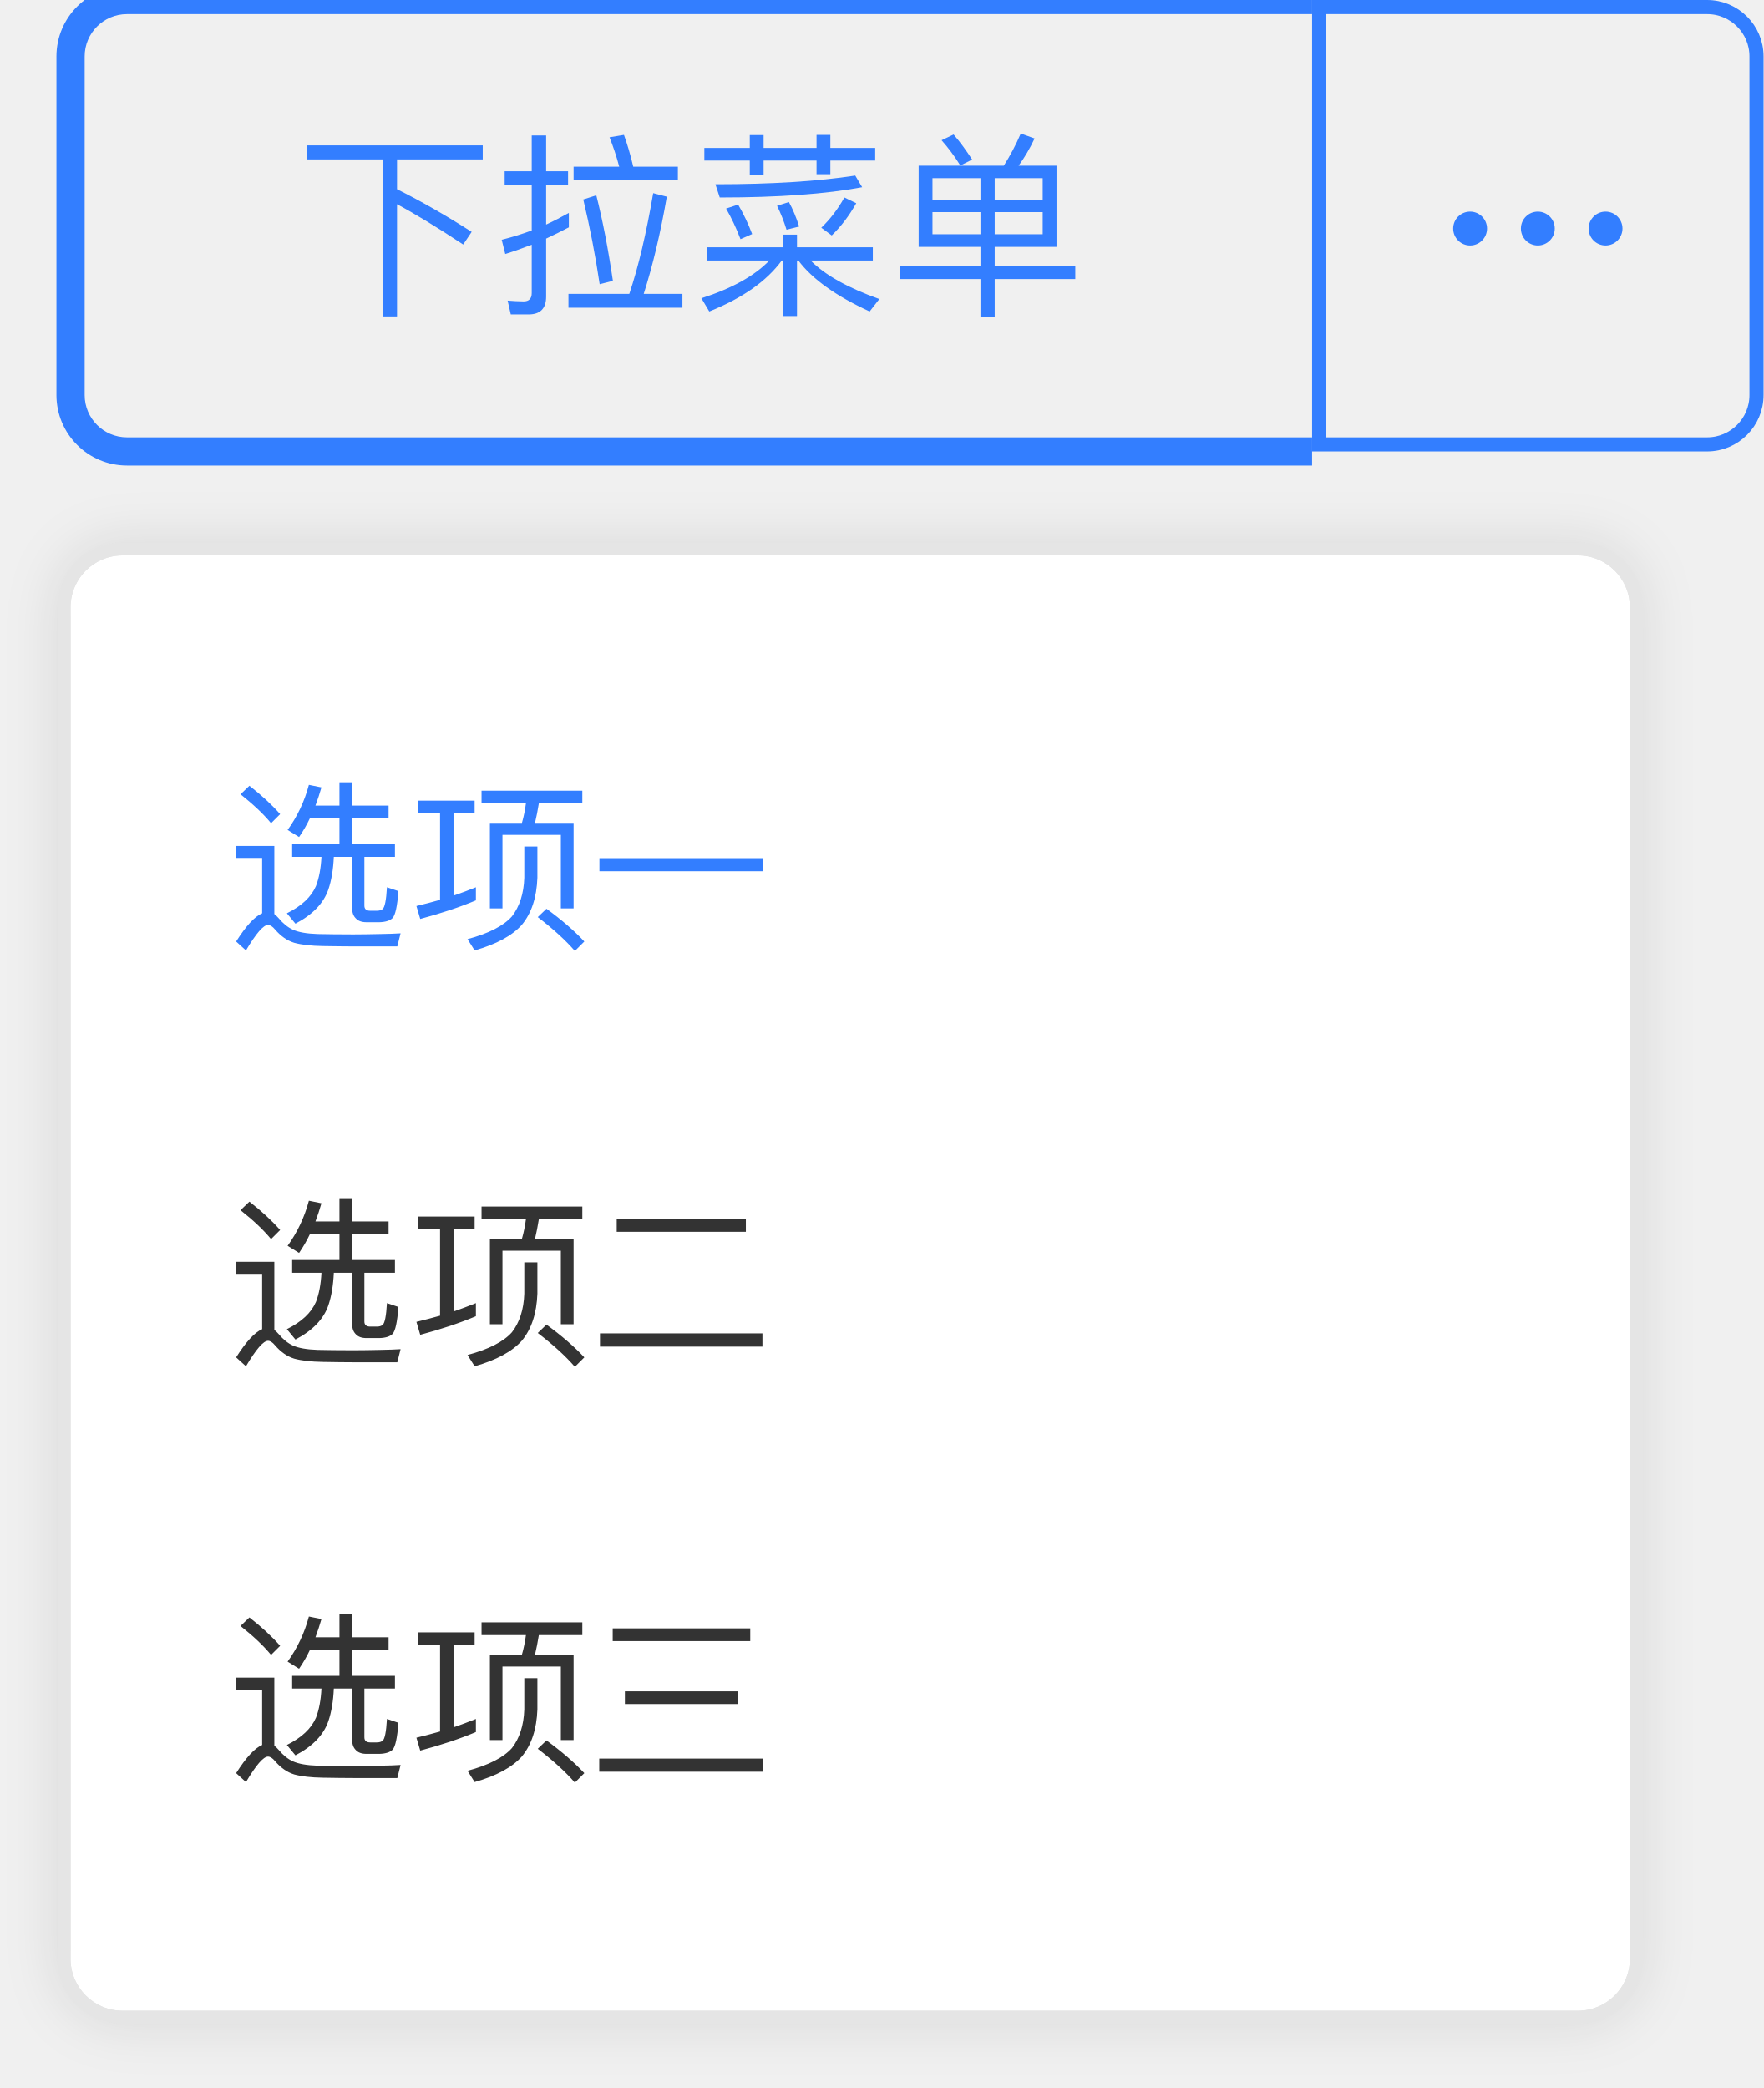
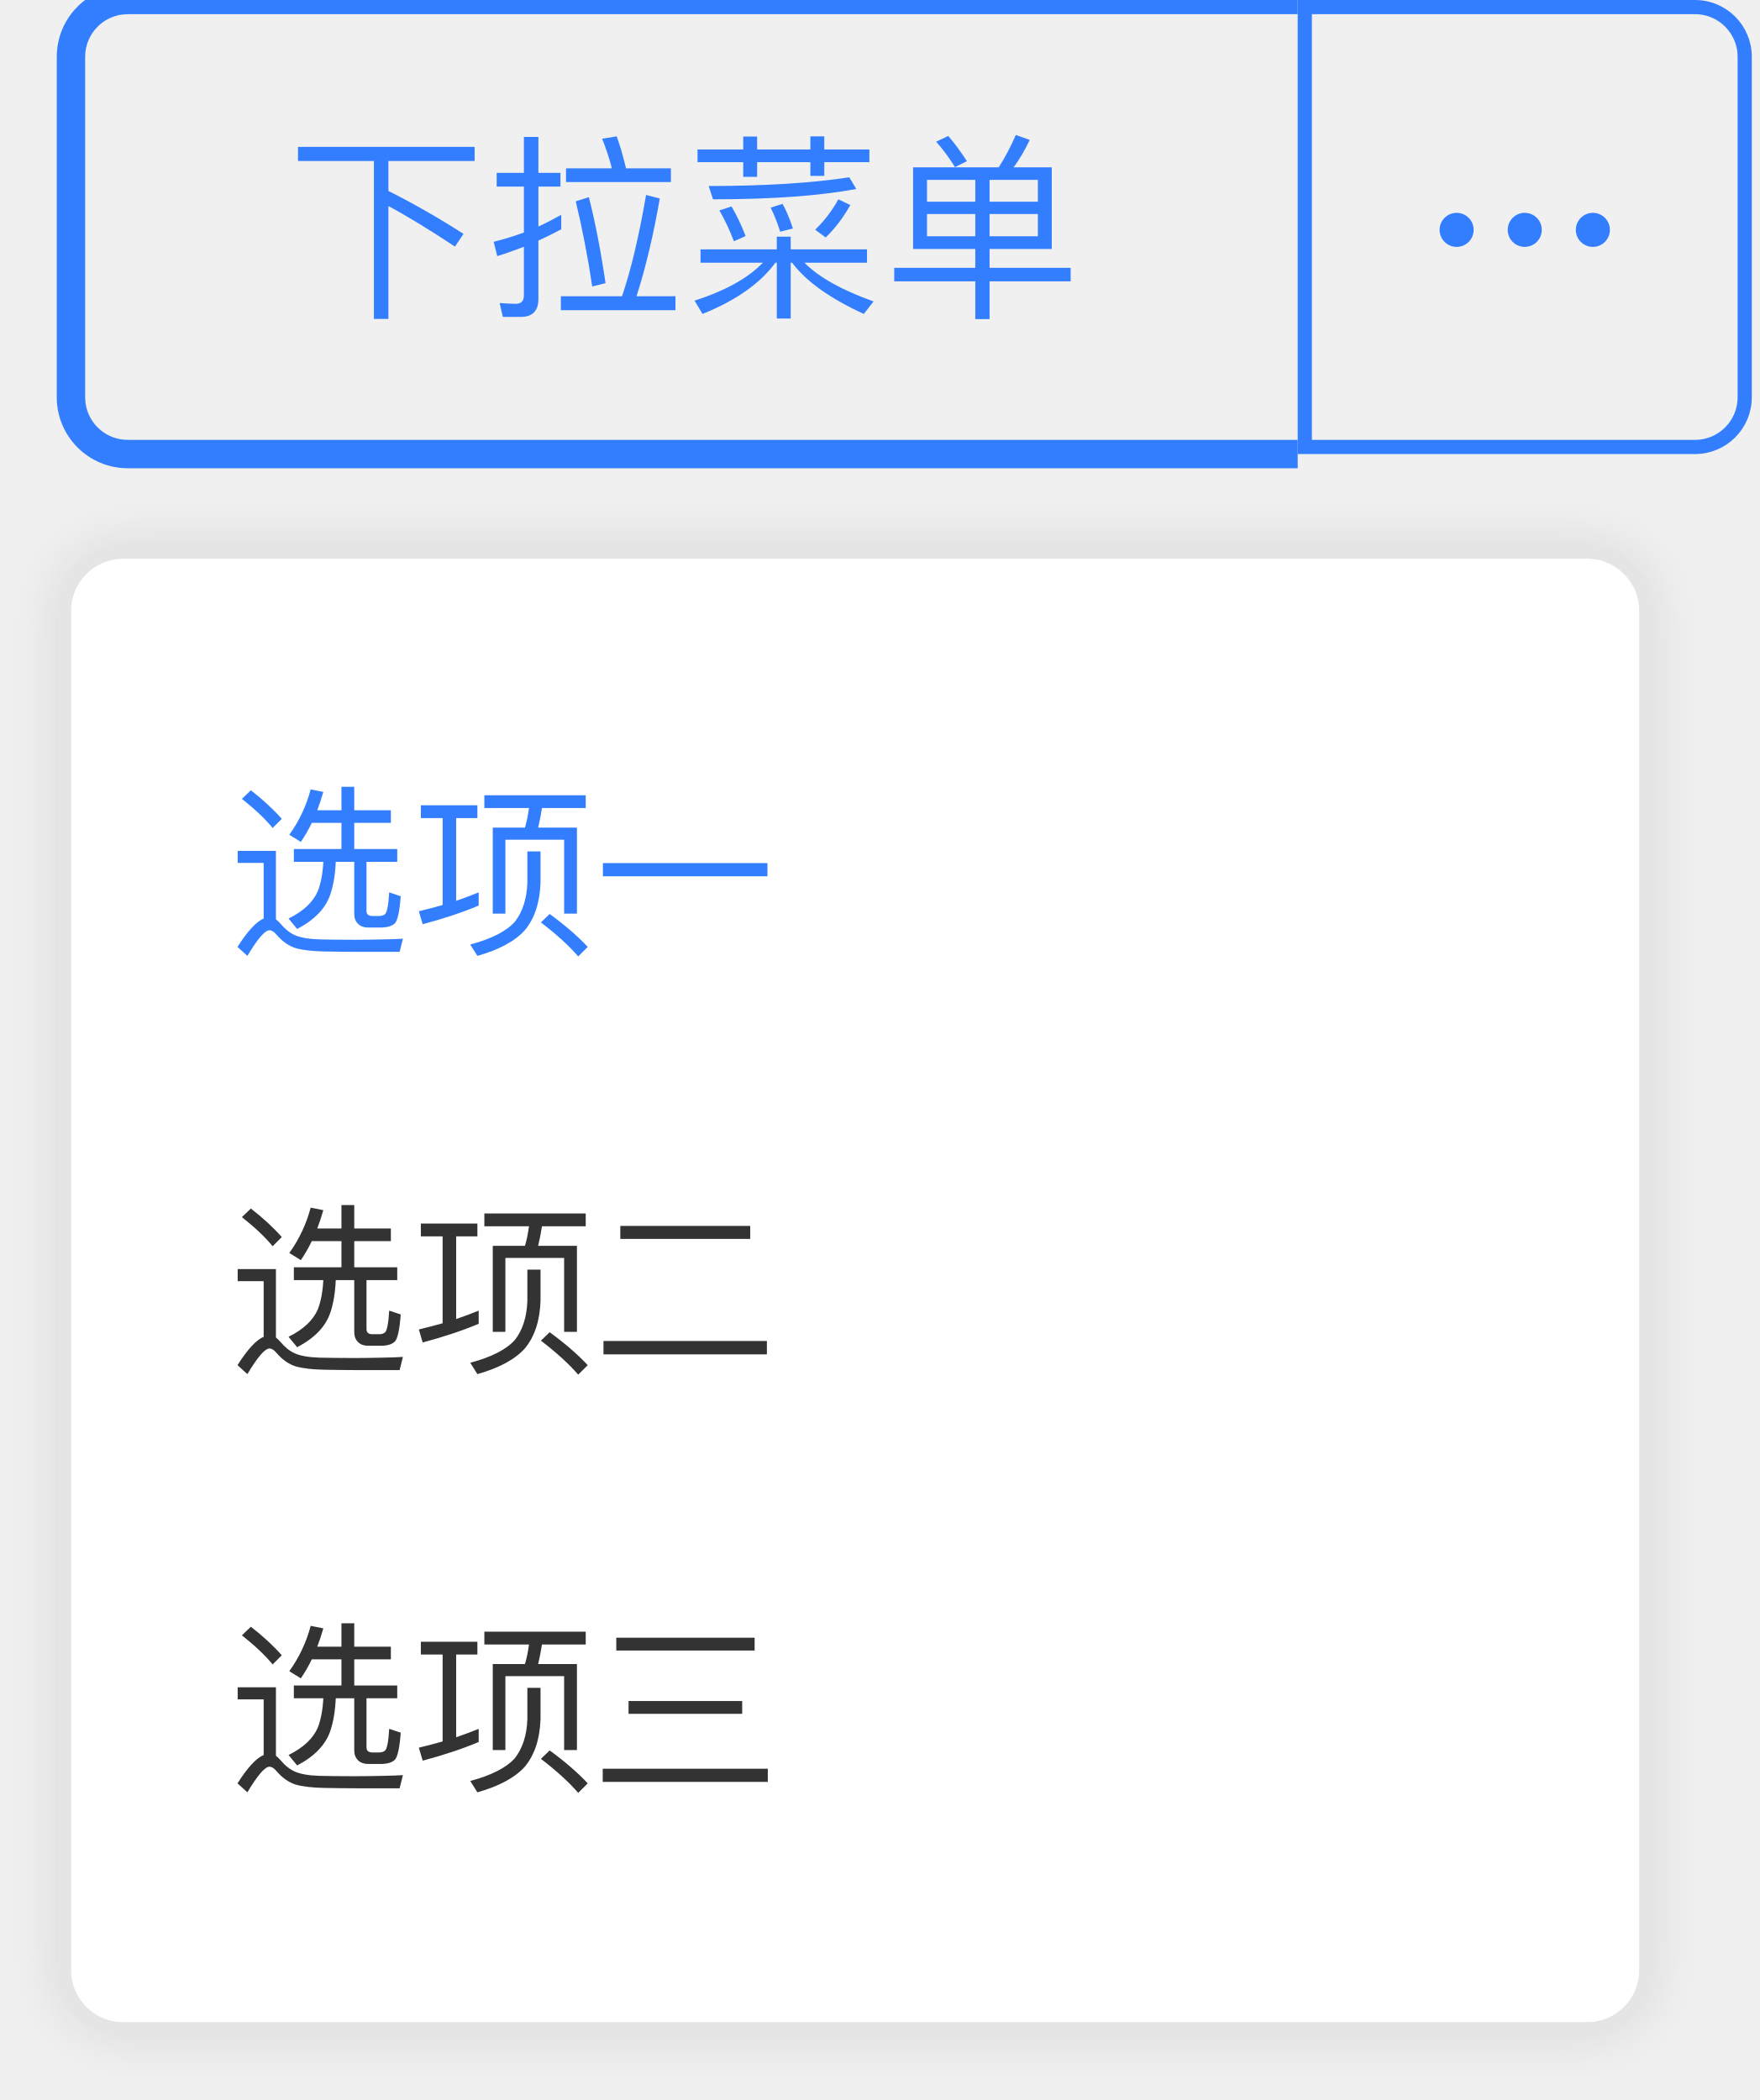
- <svg xmlns="http://www.w3.org/2000/svg" width="125" height="148" viewBox="0 0 125 148" fill="none">
-   <path d="M21.77 10.304V11.298H27.118V22.428H28.14V14.476C29.4 15.148 30.968 16.1 32.83 17.332L33.432 16.436C31.64 15.288 29.876 14.28 28.14 13.412V11.298H34.216V10.304H21.77ZM40.656 11.816V12.782H48.048V11.816H44.884C44.688 10.976 44.464 10.22 44.226 9.562L43.204 9.73C43.456 10.374 43.694 11.06 43.89 11.816H40.656ZM40.292 20.832V21.812H48.37V20.832H45.626C46.27 18.816 46.816 16.52 47.264 13.944L46.298 13.692C45.808 16.548 45.248 18.928 44.604 20.832H40.292ZM42.266 13.846L41.342 14.14C41.804 16.072 42.196 18.074 42.504 20.146L43.442 19.908C43.106 17.626 42.714 15.61 42.266 13.846ZM40.32 15.092C39.788 15.386 39.256 15.666 38.71 15.918V13.104H40.264V12.138H38.71V9.604H37.688V12.138H35.77V13.104H37.688V16.338C37.002 16.59 36.288 16.814 35.56 16.996L35.812 18.004C36.442 17.808 37.072 17.584 37.688 17.346V20.776C37.688 21.168 37.492 21.364 37.114 21.364C36.75 21.364 36.372 21.336 35.98 21.308L36.204 22.288H37.464C38.29 22.288 38.71 21.868 38.71 21.028V16.912C39.256 16.66 39.788 16.394 40.32 16.114V15.092ZM49.924 10.486V11.382H53.144V12.418H54.124V11.382H57.876V12.348H58.856V11.382H62.034V10.486H58.856V9.562H57.876V10.486H54.124V9.576H53.144V10.486H49.924ZM59.85 14C59.388 14.826 58.842 15.54 58.212 16.142L58.954 16.688C59.626 16.044 60.2 15.274 60.69 14.406L59.85 14ZM55.916 14.322L55.076 14.588C55.342 15.12 55.566 15.694 55.748 16.282L56.644 16.058C56.434 15.4 56.196 14.826 55.916 14.322ZM52.318 14.504L51.464 14.784C51.828 15.414 52.178 16.142 52.486 16.954L53.312 16.59C53.032 15.848 52.696 15.148 52.318 14.504ZM60.62 12.446C57.988 12.852 54.684 13.062 50.708 13.062L51.016 14C55.216 14 58.576 13.748 61.11 13.272L60.62 12.446ZM50.134 17.528V18.466H54.53C53.494 19.544 51.898 20.44 49.714 21.14L50.274 22.078C52.64 21.126 54.348 19.922 55.412 18.466H55.51V22.4H56.49V18.466H56.588C57.568 19.782 59.262 20.986 61.642 22.078L62.328 21.196C60.088 20.398 58.464 19.488 57.456 18.466H61.866V17.528H56.49V16.632H55.51V17.528H50.134ZM65.114 11.746V17.5H69.496V18.83H63.784V19.782H69.496V22.442H70.504V19.782H76.216V18.83H70.504V17.5H74.886V11.746H72.198C72.618 11.172 72.996 10.528 73.332 9.814L72.352 9.464C72.002 10.276 71.596 11.046 71.148 11.746H65.114ZM73.906 16.604H70.504V15.036H73.906V16.604ZM69.496 16.604H66.094V15.036H69.496V16.604ZM66.094 14.168V12.628H69.496V14.168H66.094ZM70.504 12.628H73.906V14.168H70.504V12.628ZM67.592 9.534L66.738 9.94C67.214 10.472 67.648 11.06 68.068 11.732L68.908 11.312C68.488 10.668 68.054 10.066 67.592 9.534Z" fill="#337EFF" />
-   <path d="M4 4C4 1.239 6.239 -1 9 -1H93V1H9C7.343 1 6 2.343 6 4H4ZM93 33H9C6.239 33 4 30.761 4 28H6C6 29.657 7.343 31 9 31H93V33ZM9 33C6.239 33 4 30.761 4 28V4C4 1.239 6.239 -1 9 -1V1C7.343 1 6 2.343 6 4V28C6 29.657 7.343 31 9 31V33ZM93 0V32V0Z" fill="#337EFF" mask="url(#path-1-inside-1_31739_156016)" />
-   <path d="M112.6 16.2C112.6 15.537 113.137 15 113.8 15C114.463 15 115 15.537 115 16.2C115 16.863 114.463 17.4 113.8 17.4C113.137 17.4 112.6 16.863 112.6 16.2Z" fill="#337EFF" />
-   <path d="M107.8 16.2C107.8 15.537 108.337 15 109 15C109.663 15 110.2 15.537 110.2 16.2C110.2 16.863 109.663 17.4 109 17.4C108.337 17.4 107.8 16.863 107.8 16.2Z" fill="#337EFF" />
-   <path d="M104.2 15C103.537 15 103 15.537 103 16.2C103 16.863 103.537 17.4 104.2 17.4C104.863 17.4 105.4 16.863 105.4 16.2C105.4 15.537 104.863 15 104.2 15Z" fill="#337EFF" />
-   <path d="M124.5 4C124.5 2.067 122.933 0.5 121 0.5H93.5V31.5H121C122.933 31.5 124.5 29.933 124.5 28V4Z" stroke="#337EFF" />
-   <g filter="url(#filter0_d_31739_156016)">
+ <svg xmlns="http://www.w3.org/2000/svg" width="124" height="148" viewBox="0 0 124 148" fill="none">
+   <path d="M21 10.351V11.345H26.348V22.475H27.37V14.523C28.63 15.195 30.198 16.147 32.06 17.379L32.662 16.483C30.87 15.335 29.106 14.327 27.37 13.459V11.345H33.446V10.351H21Z" fill="#337EFF" />
+   <path d="M39.886 11.863V12.829H47.278V11.863H44.114C43.918 11.023 43.694 10.267 43.456 9.609L42.434 9.777C42.686 10.421 42.924 11.107 43.12 11.863H39.886ZM39.522 20.879V21.859H47.6V20.879H44.856C45.5 18.863 46.046 16.567 46.494 13.991L45.528 13.739C45.038 16.595 44.478 18.975 43.834 20.879H39.522ZM41.496 13.893L40.572 14.187C41.034 16.119 41.426 18.121 41.734 20.193L42.672 19.955C42.336 17.673 41.944 15.657 41.496 13.893ZM39.55 15.139C39.018 15.433 38.486 15.713 37.94 15.965V13.151H39.494V12.185H37.94V9.651H36.918V12.185H35V13.151H36.918V16.385C36.232 16.637 35.518 16.861 34.79 17.043L35.042 18.051C35.672 17.855 36.302 17.631 36.918 17.393V20.823C36.918 21.215 36.722 21.411 36.344 21.411C35.98 21.411 35.602 21.383 35.21 21.355L35.434 22.335H36.694C37.52 22.335 37.94 21.915 37.94 21.075V16.959C38.486 16.707 39.018 16.441 39.55 16.161V15.139Z" fill="#337EFF" />
+   <path d="M49.154 10.533V11.429H52.374V12.465H53.354V11.429H57.106V12.395H58.086V11.429H61.264V10.533H58.086V9.609H57.106V10.533H53.354V9.623H52.374V10.533H49.154ZM59.08 14.047C58.618 14.873 58.072 15.587 57.442 16.189L58.184 16.735C58.856 16.091 59.43 15.321 59.92 14.453L59.08 14.047ZM55.146 14.369L54.306 14.635C54.572 15.167 54.796 15.741 54.978 16.329L55.874 16.105C55.664 15.447 55.426 14.873 55.146 14.369ZM51.548 14.551L50.694 14.831C51.058 15.461 51.408 16.189 51.716 17.001L52.542 16.637C52.262 15.895 51.926 15.195 51.548 14.551ZM59.85 12.493C57.218 12.899 53.914 13.109 49.938 13.109L50.246 14.047C54.446 14.047 57.806 13.795 60.34 13.319L59.85 12.493ZM49.364 17.575V18.513H53.76C52.724 19.591 51.128 20.487 48.944 21.187L49.504 22.125C51.87 21.173 53.578 19.969 54.642 18.513H54.74V22.447H55.72V18.513H55.818C56.798 19.829 58.492 21.033 60.872 22.125L61.558 21.243C59.318 20.445 57.694 19.535 56.686 18.513H61.096V17.575H55.72V16.679H54.74V17.575H49.364Z" fill="#337EFF" />
+   <path d="M64.344 11.793V17.547H68.726V18.877H63.014V19.829H68.726V22.489H69.734V19.829H75.446V18.877H69.734V17.547H74.116V11.793H71.428C71.848 11.219 72.226 10.575 72.562 9.861L71.582 9.511C71.232 10.323 70.826 11.093 70.378 11.793H64.344ZM73.136 16.651H69.734V15.083H73.136V16.651ZM68.726 16.651H65.324V15.083H68.726V16.651ZM65.324 14.215V12.675H68.726V14.215H65.324ZM69.734 12.675H73.136V14.215H69.734V12.675ZM66.822 9.581L65.968 9.987C66.444 10.519 66.878 11.107 67.298 11.779L68.138 11.359C67.718 10.715 67.284 10.113 66.822 9.581Z" fill="#337EFF" />
+   <path d="M4 4C4 1.239 6.239 -1 9 -1H91.446V1H9C7.343 1 6 2.343 6 4H4ZM91.446 33H9C6.239 33 4 30.761 4 28H6C6 29.657 7.343 31 9 31H91.446V33ZM9 33C6.239 33 4 30.761 4 28V4C4 1.239 6.239 -1 9 -1V1C7.343 1 6 2.343 6 4V28C6 29.657 7.343 31 9 31V33ZM91.446 0V32V0Z" fill="#337EFF" mask="url(#path-1-inside-1_32199_162835)" />
+   <path d="M111.046 16.2C111.046 15.537 111.583 15 112.246 15C112.909 15 113.446 15.537 113.446 16.2C113.446 16.863 112.909 17.4 112.246 17.4C111.583 17.4 111.046 16.863 111.046 16.2Z" fill="#337EFF" />
+   <path d="M106.246 16.2C106.246 15.537 106.783 15 107.446 15C108.109 15 108.646 15.537 108.646 16.2C108.646 16.863 108.109 17.4 107.446 17.4C106.783 17.4 106.246 16.863 106.246 16.2Z" fill="#337EFF" />
+   <path d="M102.646 15C101.983 15 101.446 15.537 101.446 16.2C101.446 16.863 101.983 17.4 102.646 17.4C103.309 17.4 103.846 16.863 103.846 16.2C103.846 15.537 103.309 15 102.646 15Z" fill="#337EFF" />
+   <path d="M119.446 0.5H91.946V31.5H119.446C121.379 31.5 122.946 29.933 122.946 28V4C122.946 2.067 121.379 0.5 119.446 0.5Z" stroke="#337EFF" />
+   <g filter="url(#filter0_d_32199_162835)">
    <rect x="5" y="39.368" width="110.526" height="103.158" rx="3.684" fill="white" />
-     <path d="M17.677 55.697L17.046 56.303C17.961 57.025 18.683 57.709 19.212 58.353L19.857 57.709C19.264 57.038 18.541 56.368 17.677 55.697ZM25.169 67.083H28.161L28.393 66.155C28.045 66.181 27.555 66.194 26.936 66.206C26.291 66.219 25.659 66.232 25.04 66.232C24.035 66.232 23.183 66.219 22.513 66.206C21.739 66.181 21.159 66.078 20.759 65.897C20.398 65.729 20.063 65.459 19.753 65.085C19.65 64.969 19.547 64.865 19.444 64.788V59.965H16.749V60.816H18.58V64.736C18.038 64.969 17.433 65.639 16.736 66.735L17.433 67.367C18.155 66.155 18.67 65.562 18.993 65.562C19.148 65.562 19.315 65.665 19.496 65.884C19.895 66.348 20.347 66.671 20.85 66.825C21.365 66.967 22.049 67.045 22.874 67.058C23.699 67.07 24.473 67.083 25.169 67.083ZM24.06 55.452V57.103H22.358C22.513 56.69 22.655 56.265 22.784 55.813L21.894 55.633C21.585 56.793 21.082 57.864 20.385 58.831L21.198 59.334C21.481 58.921 21.739 58.483 21.971 57.992H24.06V59.836H20.708V60.739H22.784C22.745 61.538 22.616 62.235 22.397 62.802C22.062 63.576 21.378 64.221 20.334 64.736L20.94 65.471C22.152 64.84 22.939 64.027 23.274 63.047C23.493 62.403 23.622 61.629 23.661 60.739H24.963V64.401C24.963 64.685 25.04 64.917 25.221 65.097C25.389 65.278 25.634 65.368 25.969 65.368H26.897C27.336 65.355 27.645 65.252 27.826 65.072C28.019 64.865 28.161 64.234 28.238 63.163L27.426 62.892C27.374 63.808 27.271 64.324 27.116 64.44C27.013 64.517 26.884 64.556 26.704 64.556H26.24C25.956 64.556 25.827 64.427 25.827 64.195V60.739H27.993V59.836H24.963V57.992H27.542V57.103H24.963V55.452H24.06ZM31.191 57.657V63.782C30.65 63.937 30.095 64.079 29.515 64.221L29.786 65.136C31.281 64.736 32.597 64.298 33.731 63.821V62.892C33.228 63.099 32.7 63.292 32.145 63.486V57.657H33.641V56.755H29.657V57.657H31.191ZM34.131 56.045V56.948H37.278C37.213 57.425 37.123 57.889 36.994 58.328H34.724V64.388H35.614V59.179H39.753V64.388H40.656V58.328H37.922C38.025 57.889 38.116 57.438 38.193 56.948H41.275V56.045H34.131ZM38.735 64.414L38.116 65.007C39.225 65.858 40.101 66.658 40.746 67.406L41.417 66.735C40.695 65.961 39.792 65.188 38.735 64.414ZM37.161 60.004V62.222C37.123 63.344 36.826 64.259 36.285 64.956C35.691 65.626 34.634 66.168 33.138 66.567L33.641 67.367C35.188 66.928 36.297 66.323 36.981 65.562C37.677 64.724 38.038 63.615 38.09 62.222V60.004H37.161ZM42.487 60.829V61.758H54.079V60.829H42.487Z" fill="#337EFF" />
-     <path d="M17.677 85.173L17.046 85.779C17.961 86.501 18.683 87.184 19.212 87.829L19.857 87.184C19.264 86.514 18.541 85.843 17.677 85.173ZM25.169 96.559H28.161L28.393 95.63C28.045 95.656 27.555 95.669 26.936 95.682C26.291 95.695 25.659 95.708 25.04 95.708C24.035 95.708 23.183 95.695 22.513 95.682C21.739 95.656 21.159 95.553 20.759 95.373C20.398 95.205 20.063 94.934 19.753 94.56C19.65 94.444 19.547 94.341 19.444 94.264V89.441H16.749V90.292H18.58V94.212C18.038 94.444 17.433 95.115 16.736 96.211L17.433 96.843C18.155 95.63 18.67 95.037 18.993 95.037C19.148 95.037 19.315 95.14 19.496 95.36C19.895 95.824 20.347 96.146 20.85 96.301C21.365 96.443 22.049 96.52 22.874 96.533C23.699 96.546 24.473 96.559 25.169 96.559ZM24.06 84.928V86.578H22.358C22.513 86.166 22.655 85.74 22.784 85.289L21.894 85.108C21.585 86.269 21.082 87.339 20.385 88.306L21.198 88.809C21.481 88.397 21.739 87.958 21.971 87.468H24.06V89.312H20.708V90.215H22.784C22.745 91.014 22.616 91.71 22.397 92.278C22.062 93.052 21.378 93.696 20.334 94.212L20.94 94.947C22.152 94.315 22.939 93.503 23.274 92.523C23.493 91.878 23.622 91.104 23.661 90.215H24.963V93.877C24.963 94.16 25.04 94.392 25.221 94.573C25.389 94.754 25.634 94.844 25.969 94.844H26.897C27.336 94.831 27.645 94.728 27.826 94.547C28.019 94.341 28.161 93.709 28.238 92.639L27.426 92.368C27.374 93.284 27.271 93.799 27.116 93.915C27.013 93.993 26.884 94.031 26.704 94.031H26.24C25.956 94.031 25.827 93.903 25.827 93.67V90.215H27.993V89.312H24.963V87.468H27.542V86.578H24.963V84.928H24.06ZM31.191 87.133V93.258C30.65 93.412 30.095 93.554 29.515 93.696L29.786 94.612C31.281 94.212 32.597 93.774 33.731 93.296V92.368C33.228 92.574 32.7 92.768 32.145 92.961V87.133H33.641V86.23H29.657V87.133H31.191ZM34.131 85.521V86.424H37.278C37.213 86.901 37.123 87.365 36.994 87.803H34.724V93.864H35.614V88.654H39.753V93.864H40.656V87.803H37.922C38.025 87.365 38.116 86.914 38.193 86.424H41.275V85.521H34.131ZM38.735 93.89L38.116 94.483C39.225 95.334 40.101 96.133 40.746 96.881L41.417 96.211C40.695 95.437 39.792 94.663 38.735 93.89ZM37.161 89.48V91.698C37.123 92.819 36.826 93.735 36.285 94.431C35.691 95.102 34.634 95.643 33.138 96.043L33.641 96.843C35.188 96.404 36.297 95.798 36.981 95.037C37.677 94.199 38.038 93.09 38.09 91.698V89.48H37.161ZM43.712 86.398V87.313H52.867V86.398H43.712ZM42.526 94.509V95.45H54.041V94.509H42.526Z" fill="#333333" />
-     <path d="M17.677 114.646L17.046 115.252C17.961 115.975 18.683 116.658 19.212 117.303L19.857 116.658C19.264 115.987 18.541 115.317 17.677 114.646ZM25.169 126.032H28.161L28.393 125.104C28.045 125.13 27.555 125.143 26.936 125.156C26.291 125.169 25.659 125.181 25.04 125.181C24.035 125.181 23.183 125.169 22.513 125.156C21.739 125.13 21.159 125.027 20.759 124.846C20.398 124.679 20.063 124.408 19.753 124.034C19.65 123.918 19.547 123.815 19.444 123.737V118.915H16.749V119.766H18.58V123.686C18.038 123.918 17.433 124.588 16.736 125.684L17.433 126.316C18.155 125.104 18.67 124.511 18.993 124.511C19.148 124.511 19.315 124.614 19.496 124.833C19.895 125.297 20.347 125.62 20.85 125.775C21.365 125.916 22.049 125.994 22.874 126.007C23.699 126.02 24.473 126.032 25.169 126.032ZM24.06 114.401V116.052H22.358C22.513 115.639 22.655 115.214 22.784 114.762L21.894 114.582C21.585 115.742 21.082 116.813 20.385 117.78L21.198 118.283C21.481 117.87 21.739 117.432 21.971 116.942H24.06V118.786H20.708V119.688H22.784C22.745 120.488 22.616 121.184 22.397 121.751C22.062 122.525 21.378 123.17 20.334 123.686L20.94 124.421C22.152 123.789 22.939 122.976 23.274 121.996C23.493 121.352 23.622 120.578 23.661 119.688H24.963V123.35C24.963 123.634 25.04 123.866 25.221 124.047C25.389 124.227 25.634 124.317 25.969 124.317H26.897C27.336 124.305 27.645 124.201 27.826 124.021C28.019 123.815 28.161 123.183 28.238 122.112L27.426 121.842C27.374 122.757 27.271 123.273 27.116 123.389C27.013 123.466 26.884 123.505 26.704 123.505H26.24C25.956 123.505 25.827 123.376 25.827 123.144V119.688H27.993V118.786H24.963V116.942H27.542V116.052H24.963V114.401H24.06ZM31.191 116.606V122.731C30.65 122.886 30.095 123.028 29.515 123.17L29.786 124.085C31.281 123.686 32.597 123.247 33.731 122.77V121.842C33.228 122.048 32.7 122.241 32.145 122.435V116.606H33.641V115.704H29.657V116.606H31.191ZM34.131 114.995V115.897H37.278C37.213 116.374 37.123 116.839 36.994 117.277H34.724V123.337H35.614V118.128H39.753V123.337H40.656V117.277H37.922C38.025 116.839 38.116 116.387 38.193 115.897H41.275V114.995H34.131ZM38.735 123.363L38.116 123.956C39.225 124.807 40.101 125.607 40.746 126.355L41.417 125.684C40.695 124.911 39.792 124.137 38.735 123.363ZM37.161 118.953V121.171C37.123 122.293 36.826 123.209 36.285 123.905C35.691 124.575 34.634 125.117 33.138 125.517L33.641 126.316C35.188 125.878 36.297 125.272 36.981 124.511C37.677 123.673 38.038 122.564 38.09 121.171V118.953H37.161ZM43.428 115.42V116.323H53.177V115.42H43.428ZM44.292 119.882V120.784H52.3V119.882H44.292ZM42.474 124.653V125.581H54.105V124.653H42.474Z" fill="#333333" />
+     <path d="M17.678 55.697L17.046 56.303C17.961 57.025 18.683 57.709 19.212 58.353L19.857 57.709C19.264 57.038 18.542 56.368 17.678 55.697ZM25.169 67.083H28.161L28.393 66.155C28.045 66.181 27.555 66.194 26.936 66.206C26.291 66.219 25.66 66.232 25.041 66.232C24.035 66.232 23.184 66.219 22.513 66.206C21.739 66.181 21.159 66.077 20.759 65.897C20.398 65.729 20.063 65.459 19.754 65.085C19.651 64.969 19.547 64.865 19.444 64.788V59.965H16.749V60.816H18.58V64.736C18.039 64.969 17.433 65.639 16.736 66.735L17.433 67.367C18.155 66.155 18.671 65.562 18.993 65.562C19.148 65.562 19.315 65.665 19.496 65.884C19.895 66.348 20.347 66.671 20.85 66.825C21.366 66.967 22.049 67.044 22.874 67.057C23.7 67.07 24.473 67.083 25.169 67.083ZM24.061 55.452V57.103H22.358C22.513 56.69 22.655 56.264 22.784 55.813L21.894 55.633C21.585 56.793 21.082 57.864 20.386 58.831L21.198 59.334C21.482 58.921 21.739 58.482 21.972 57.992H24.061V59.836H20.708V60.739H22.784C22.745 61.538 22.616 62.235 22.397 62.802C22.062 63.576 21.378 64.221 20.334 64.736L20.94 65.471C22.152 64.84 22.939 64.027 23.274 63.047C23.493 62.402 23.622 61.629 23.661 60.739H24.963V64.401C24.963 64.685 25.041 64.917 25.221 65.097C25.389 65.278 25.634 65.368 25.969 65.368H26.897C27.336 65.355 27.645 65.252 27.826 65.072C28.019 64.865 28.161 64.234 28.238 63.163L27.426 62.892C27.375 63.808 27.271 64.324 27.117 64.44C27.013 64.517 26.884 64.556 26.704 64.556H26.24C25.956 64.556 25.827 64.427 25.827 64.195V60.739H27.993V59.836H24.963V57.992H27.542V57.103H24.963V55.452H24.061Z" fill="#337EFF" />
+     <path d="M31.191 57.657V63.782C30.65 63.937 30.095 64.079 29.515 64.221L29.786 65.136C31.282 64.736 32.597 64.298 33.732 63.821V62.892C33.229 63.099 32.7 63.292 32.145 63.486V57.657H33.641V56.755H29.657V57.657H31.191ZM34.131 56.045V56.948H37.278C37.213 57.425 37.123 57.889 36.994 58.328H34.724V64.388H35.614V59.179H39.753V64.388H40.656V58.328H37.922C38.026 57.889 38.116 57.438 38.193 56.948H41.275V56.045H34.131ZM38.735 64.414L38.116 65.007C39.225 65.858 40.102 66.658 40.746 67.406L41.417 66.735C40.695 65.961 39.792 65.188 38.735 64.414ZM37.162 60.004V62.222C37.123 63.344 36.826 64.259 36.285 64.956C35.692 65.626 34.634 66.168 33.138 66.567L33.641 67.367C35.189 66.928 36.298 66.322 36.981 65.562C37.677 64.724 38.038 63.614 38.09 62.222V60.004H37.162Z" fill="#337EFF" />
+     <path d="M42.487 60.829V61.758H54.08V60.829H42.487Z" fill="#337EFF" />
+     <path d="M17.678 85.173L17.046 85.779C17.961 86.501 18.683 87.184 19.212 87.829L19.857 87.184C19.264 86.514 18.542 85.843 17.678 85.173ZM25.169 96.559H28.161L28.393 95.63C28.045 95.656 27.555 95.669 26.936 95.682C26.291 95.695 25.66 95.708 25.041 95.708C24.035 95.708 23.184 95.695 22.513 95.682C21.739 95.656 21.159 95.553 20.759 95.373C20.398 95.205 20.063 94.934 19.754 94.56C19.651 94.444 19.547 94.341 19.444 94.263V89.441H16.749V90.292H18.58V94.212C18.039 94.444 17.433 95.115 16.736 96.211L17.433 96.843C18.155 95.63 18.671 95.037 18.993 95.037C19.148 95.037 19.315 95.14 19.496 95.36C19.895 95.824 20.347 96.146 20.85 96.301C21.366 96.443 22.049 96.52 22.874 96.533C23.7 96.546 24.473 96.559 25.169 96.559ZM24.061 84.928V86.578H22.358C22.513 86.166 22.655 85.74 22.784 85.289L21.894 85.108C21.585 86.269 21.082 87.339 20.386 88.306L21.198 88.809C21.482 88.396 21.739 87.958 21.972 87.468H24.061V89.312H20.708V90.215H22.784C22.745 91.014 22.616 91.71 22.397 92.278C22.062 93.051 21.378 93.696 20.334 94.212L20.94 94.947C22.152 94.315 22.939 93.503 23.274 92.523C23.493 91.878 23.622 91.104 23.661 90.215H24.963V93.877C24.963 94.16 25.041 94.392 25.221 94.573C25.389 94.754 25.634 94.844 25.969 94.844H26.897C27.336 94.831 27.645 94.728 27.826 94.547C28.019 94.341 28.161 93.709 28.238 92.639L27.426 92.368C27.375 93.284 27.271 93.799 27.117 93.915C27.013 93.993 26.884 94.031 26.704 94.031H26.24C25.956 94.031 25.827 93.903 25.827 93.67V90.215H27.993V89.312H24.963V87.468H27.542V86.578H24.963V84.928H24.061Z" fill="#333333" />
+     <path d="M31.191 87.133V93.258C30.65 93.412 30.095 93.554 29.515 93.696L29.786 94.612C31.282 94.212 32.597 93.773 33.732 93.296V92.368C33.229 92.574 32.7 92.768 32.145 92.961V87.133H33.641V86.23H29.657V87.133H31.191ZM34.131 85.521V86.424H37.278C37.213 86.901 37.123 87.365 36.994 87.803H34.724V93.864H35.614V88.654H39.753V93.864H40.656V87.803H37.922C38.026 87.365 38.116 86.913 38.193 86.424H41.275V85.521H34.131ZM38.735 93.89L38.116 94.483C39.225 95.334 40.102 96.133 40.746 96.881L41.417 96.211C40.695 95.437 39.792 94.663 38.735 93.89ZM37.162 89.48V91.698C37.123 92.819 36.826 93.735 36.285 94.431C35.692 95.102 34.634 95.643 33.138 96.043L33.641 96.843C35.189 96.404 36.298 95.798 36.981 95.037C37.677 94.199 38.038 93.09 38.09 91.698V89.48H37.162Z" fill="#333333" />
+     <path d="M43.712 86.398V87.313H52.867V86.398H43.712ZM42.526 94.508V95.45H54.041V94.508H42.526Z" fill="#333333" />
+     <path d="M17.678 114.646L17.046 115.252C17.961 115.975 18.683 116.658 19.212 117.303L19.857 116.658C19.264 115.987 18.542 115.317 17.678 114.646ZM25.169 126.032H28.161L28.393 125.104C28.045 125.13 27.555 125.143 26.936 125.156C26.291 125.168 25.66 125.181 25.041 125.181C24.035 125.181 23.184 125.168 22.513 125.156C21.739 125.13 21.159 125.027 20.759 124.846C20.398 124.678 20.063 124.408 19.754 124.034C19.651 123.918 19.547 123.815 19.444 123.737V118.915H16.749V119.766H18.58V123.686C18.039 123.918 17.433 124.588 16.736 125.684L17.433 126.316C18.155 125.104 18.671 124.511 18.993 124.511C19.148 124.511 19.315 124.614 19.496 124.833C19.895 125.297 20.347 125.62 20.85 125.775C21.366 125.916 22.049 125.994 22.874 126.007C23.7 126.02 24.473 126.032 25.169 126.032ZM24.061 114.401V116.052H22.358C22.513 115.639 22.655 115.214 22.784 114.762L21.894 114.582C21.585 115.742 21.082 116.813 20.386 117.78L21.198 118.283C21.482 117.87 21.739 117.432 21.972 116.942H24.061V118.786H20.708V119.688H22.784C22.745 120.488 22.616 121.184 22.397 121.751C22.062 122.525 21.378 123.17 20.334 123.686L20.94 124.421C22.152 123.789 22.939 122.976 23.274 121.996C23.493 121.352 23.622 120.578 23.661 119.688H24.963V123.35C24.963 123.634 25.041 123.866 25.221 124.047C25.389 124.227 25.634 124.317 25.969 124.317H26.897C27.336 124.305 27.645 124.201 27.826 124.021C28.019 123.815 28.161 123.183 28.238 122.112L27.426 121.842C27.375 122.757 27.271 123.273 27.117 123.389C27.013 123.466 26.884 123.505 26.704 123.505H26.24C25.956 123.505 25.827 123.376 25.827 123.144V119.688H27.993V118.786H24.963V116.942H27.542V116.052H24.963V114.401H24.061Z" fill="#333333" />
+     <path d="M31.191 116.606V122.731C30.65 122.886 30.095 123.028 29.515 123.17L29.786 124.085C31.282 123.686 32.597 123.247 33.732 122.77V121.842C33.229 122.048 32.7 122.241 32.145 122.435V116.606H33.641V115.704H29.657V116.606H31.191ZM34.131 114.995V115.897H37.278C37.213 116.374 37.123 116.838 36.994 117.277H34.724V123.337H35.614V118.128H39.753V123.337H40.656V117.277H37.922C38.026 116.838 38.116 116.387 38.193 115.897H41.275V114.995H34.131ZM38.735 123.363L38.116 123.956C39.225 124.807 40.102 125.607 40.746 126.355L41.417 125.684C40.695 124.911 39.792 124.137 38.735 123.363ZM37.162 118.953V121.171C37.123 122.293 36.826 123.208 36.285 123.905C35.692 124.575 34.634 125.117 33.138 125.517L33.641 126.316C35.189 125.878 36.298 125.272 36.981 124.511C37.677 123.673 38.038 122.564 38.09 121.171V118.953H37.162Z" fill="#333333" />
+     <path d="M43.428 115.42V116.323H53.177V115.42H43.428ZM44.292 119.882V120.784H52.3V119.882H44.292ZM42.474 124.653V125.581H54.105V124.653H42.474Z" fill="#333333" />
    <rect x="4.539" y="38.908" width="111.447" height="104.079" rx="4.145" stroke="#E5E5E5" stroke-width="0.921" />
  </g>
  <defs>
-     <filter id="filter0_d_31739_156016" x="0.395" y="34.763" width="119.737" height="112.368" filterUnits="userSpaceOnUse" color-interpolation-filters="sRGB">
+     <filter id="filter0_d_32199_162835" x="0.395" y="34.763" width="119.737" height="112.368" filterUnits="userSpaceOnUse" color-interpolation-filters="sRGB">
      <feFlood flood-opacity="0" result="BackgroundImageFix" />
      <feColorMatrix in="SourceAlpha" type="matrix" values="0 0 0 0 0 0 0 0 0 0 0 0 0 0 0 0 0 0 127 0" result="hardAlpha" />
      <feOffset />
      <feGaussianBlur stdDeviation="1.842" />
      <feColorMatrix type="matrix" values="0 0 0 0 0 0 0 0 0 0 0 0 0 0 0 0 0 0 0.1 0" />
-       <feBlend mode="normal" in2="BackgroundImageFix" result="effect1_dropShadow_31739_156016" />
-       <feBlend mode="normal" in="SourceGraphic" in2="effect1_dropShadow_31739_156016" result="shape" />
+       <feBlend mode="normal" in2="BackgroundImageFix" result="effect1_dropShadow_32199_162835" />
+       <feBlend mode="normal" in="SourceGraphic" in2="effect1_dropShadow_32199_162835" result="shape" />
    </filter>
  </defs>
</svg>
